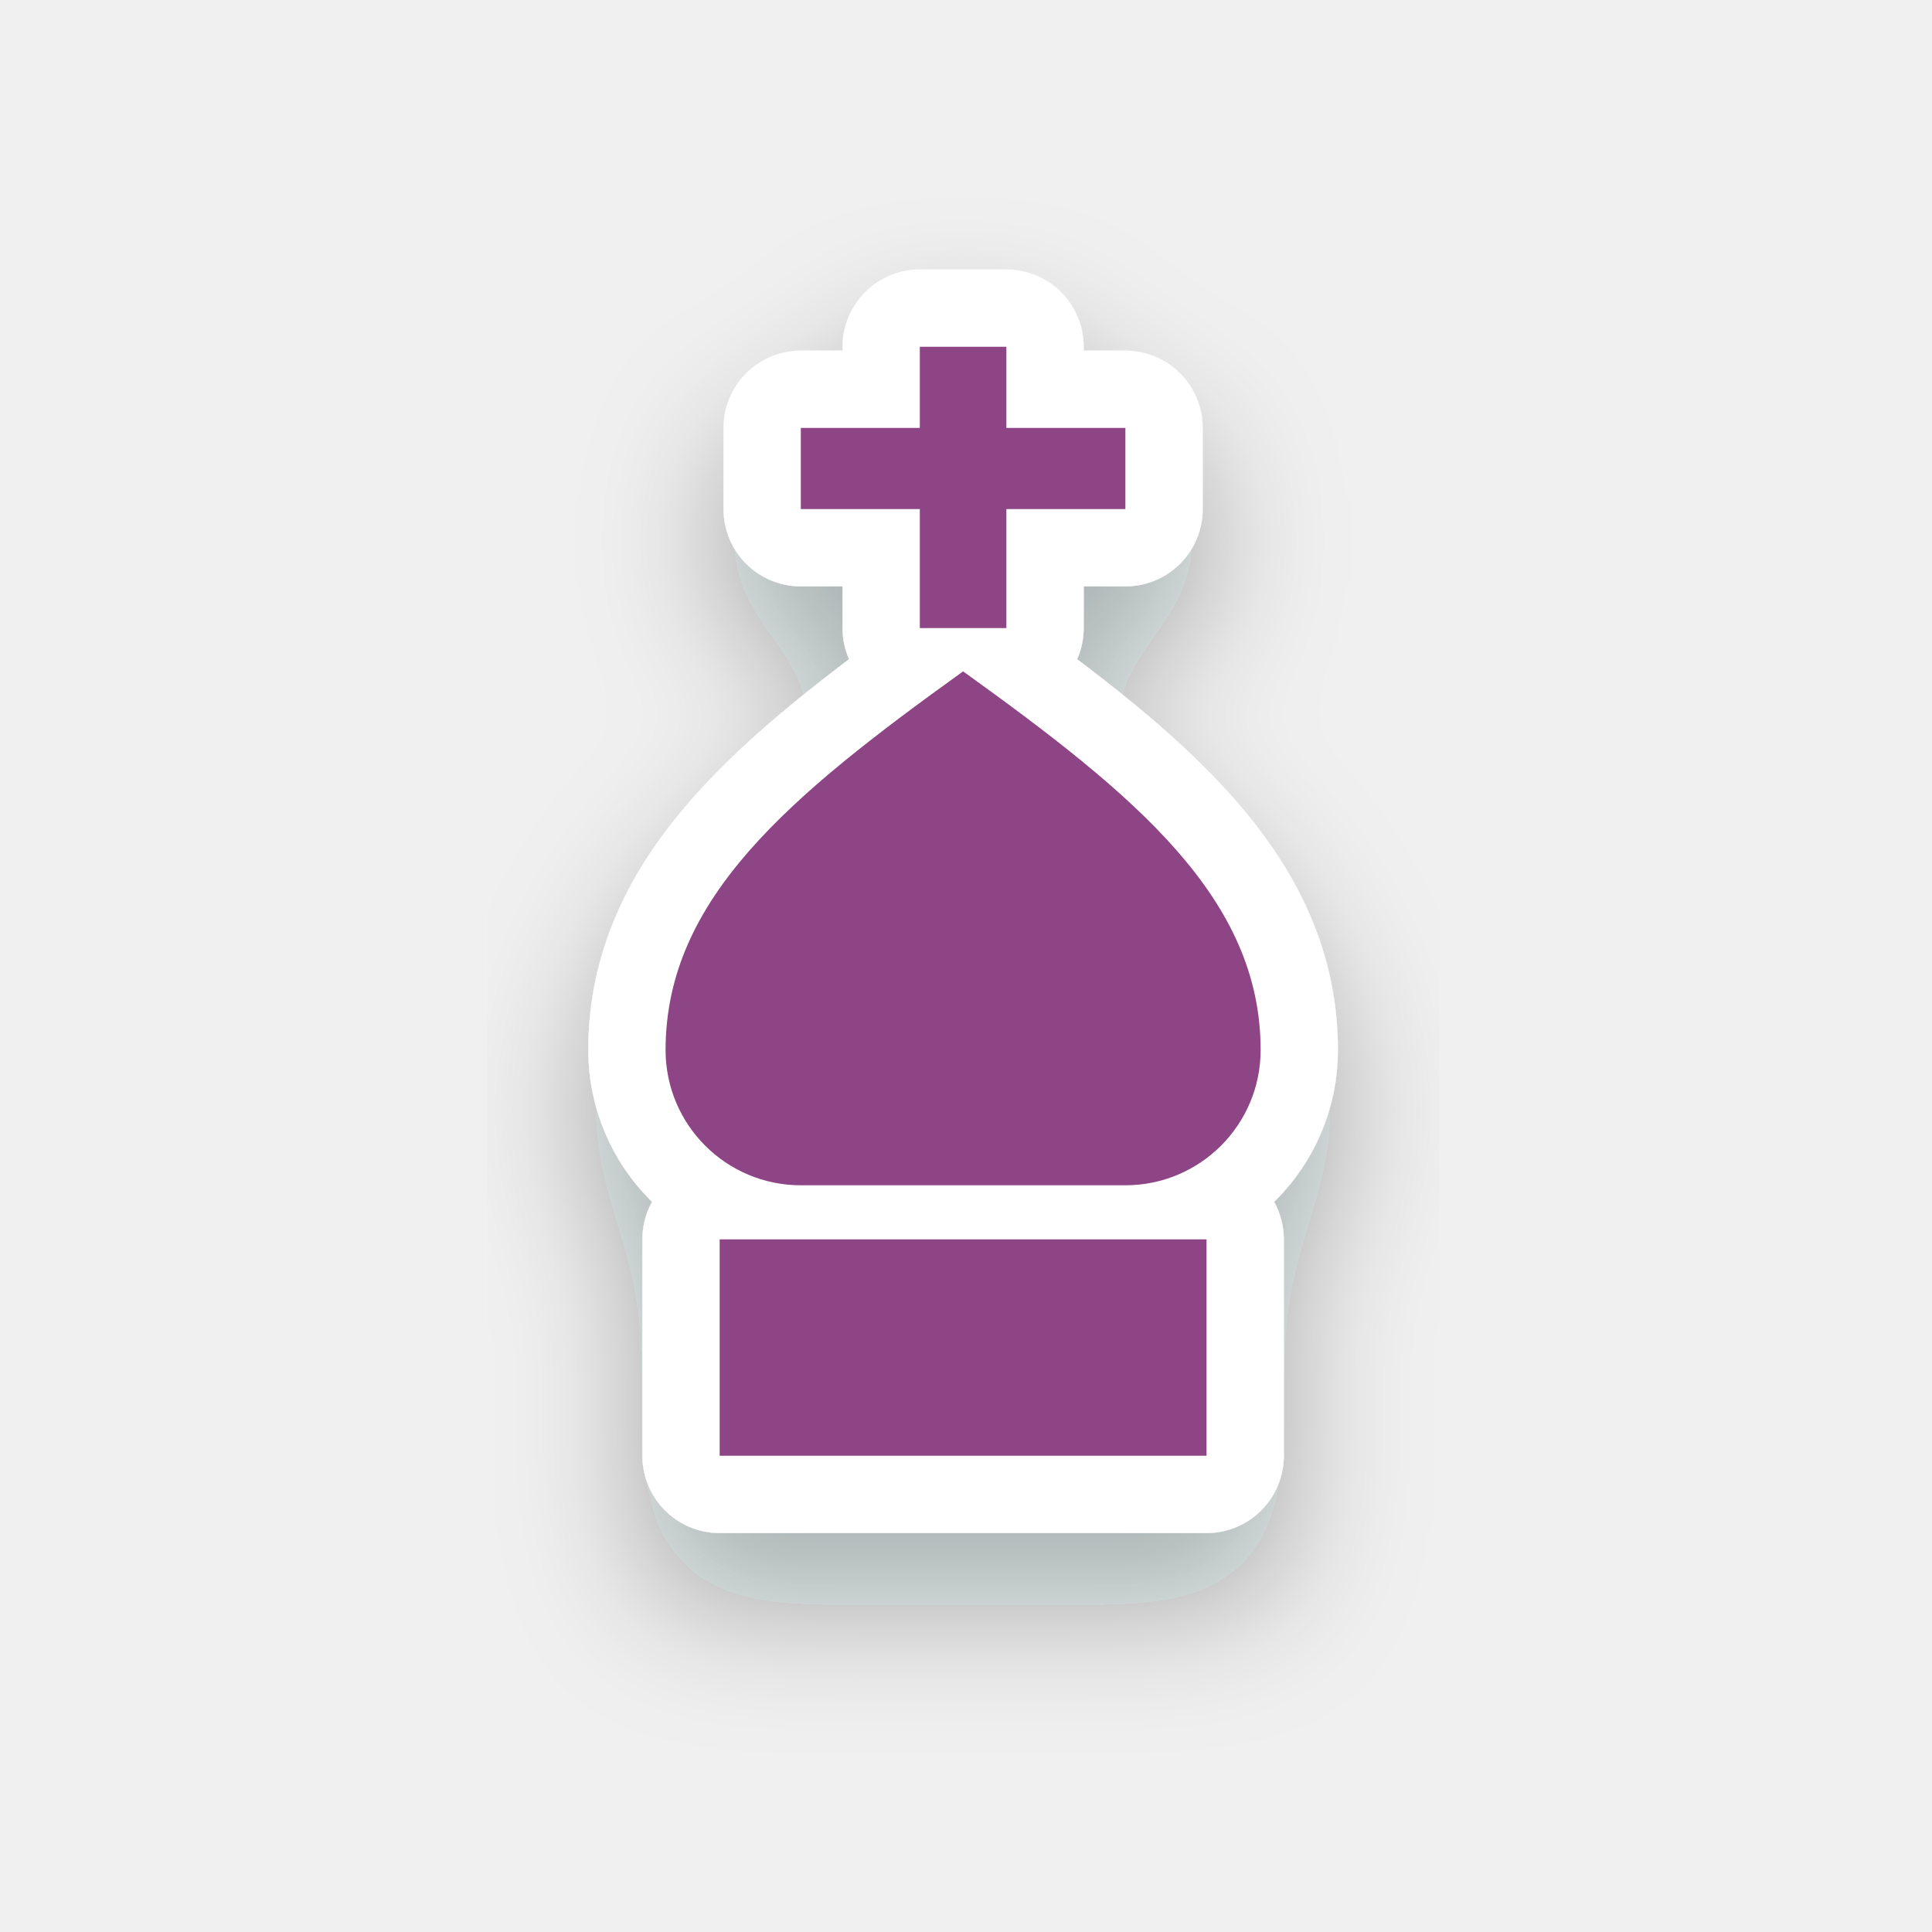
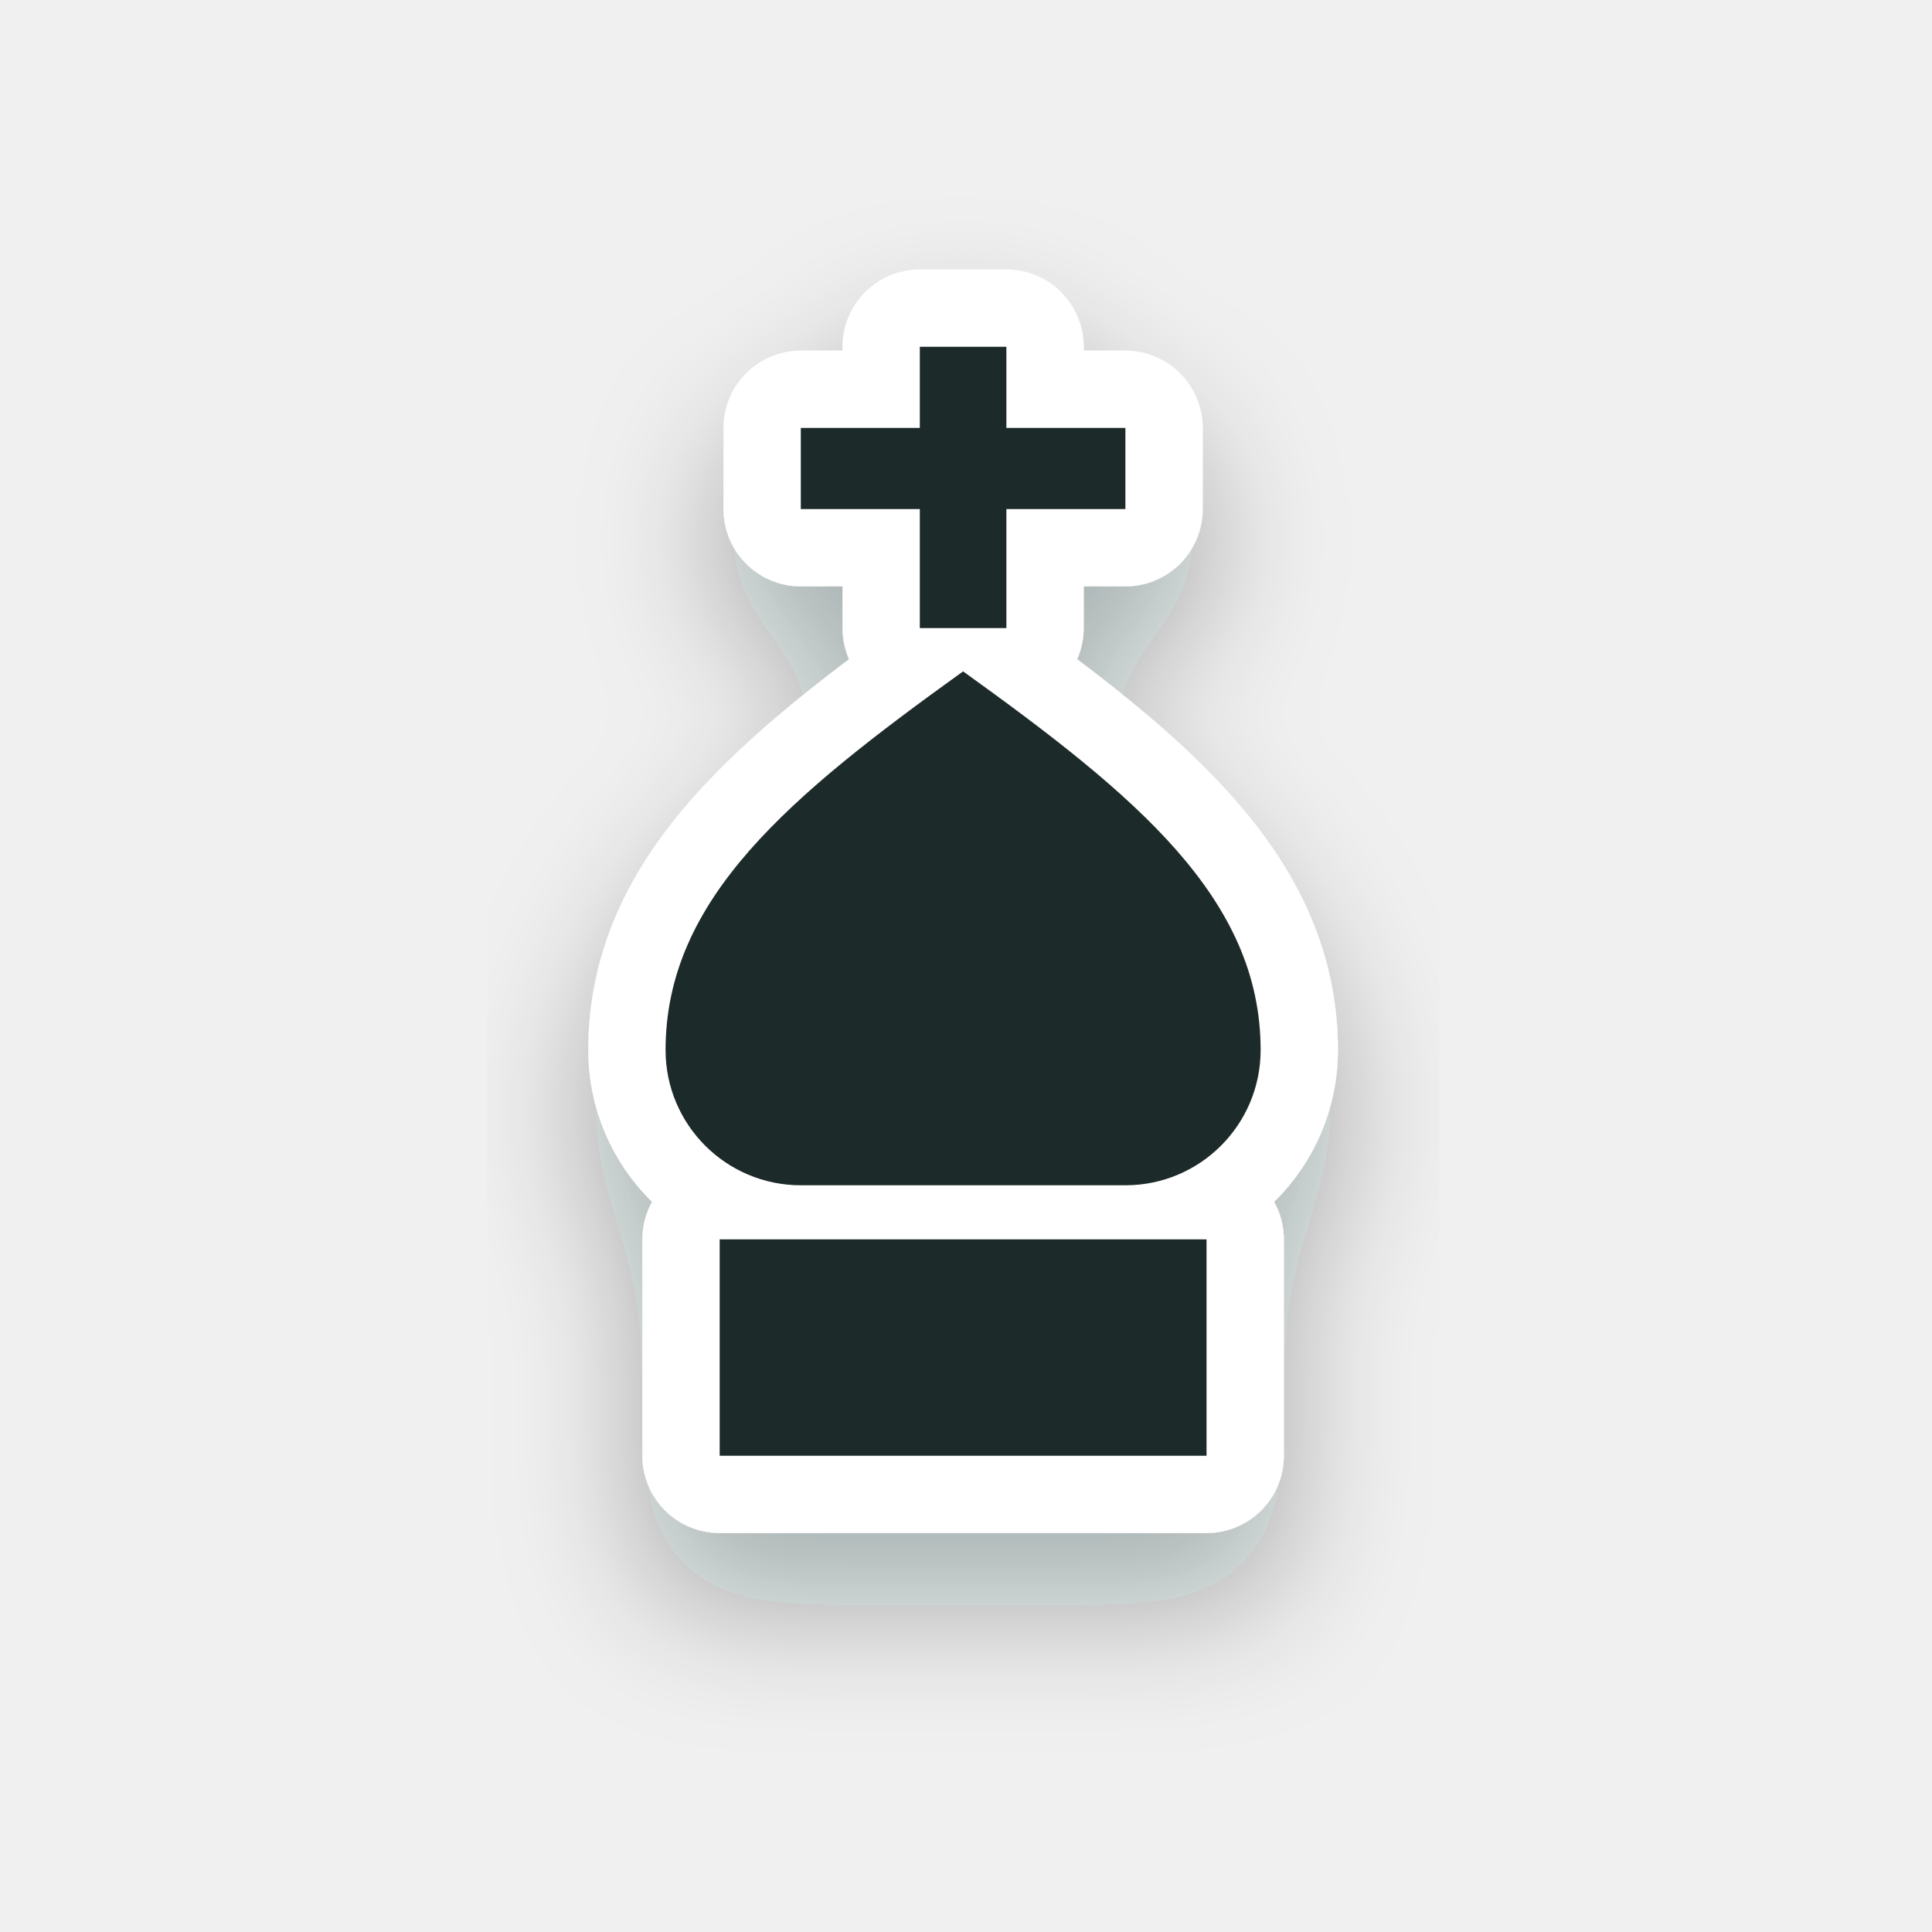
<svg xmlns="http://www.w3.org/2000/svg" width="96" height="96" viewBox="0 0 40 40">
  <defs>
    <filter id="c" x="-30%" y="-30%" width="160%" height="170%">
      <feDropShadow dx="0" dy="1.5" stdDeviation="1.4" flood-color="#102B2A" flood-opacity=".3" />
    </filter>
  </defs>
  <g filter="url(#c)">
    <g transform="translate(6.5 5.5) scale(1.12)">
-       <path d="M11.2 1.5h1.6v1.5h2.2v1.5h-2.2v2.2h-1.6V4.5H9V3h2.2Z M12 7.5c3.2 2.3 5.5 4.2 5.5 7A2.5 2.5 0 0 1 15 17H9a2.5 2.5 0 0 1-2.5-2.5c0-2.8 2.3-4.7 5.5-7Z M7.5 18h9v4h-9Z" fill="#8e4585" fill-rule="evenodd" stroke="#fff" stroke-width="2.857" stroke-linejoin="round" paint-order="stroke" />
+       <path d="M11.2 1.5h1.6v1.5h2.2v1.5h-2.2v2.2h-1.6V4.5H9V3h2.2Z M12 7.5c3.2 2.3 5.5 4.2 5.5 7A2.5 2.5 0 0 1 15 17H9a2.5 2.5 0 0 1-2.5-2.5c0-2.8 2.3-4.7 5.5-7Z M7.5 18h9v4h-9Z" fill="#1f2a29" fill-rule="evenodd" stroke="#fff" stroke-width="2.857" stroke-linejoin="round" paint-order="stroke" />
    </g>
  </g>
</svg>
